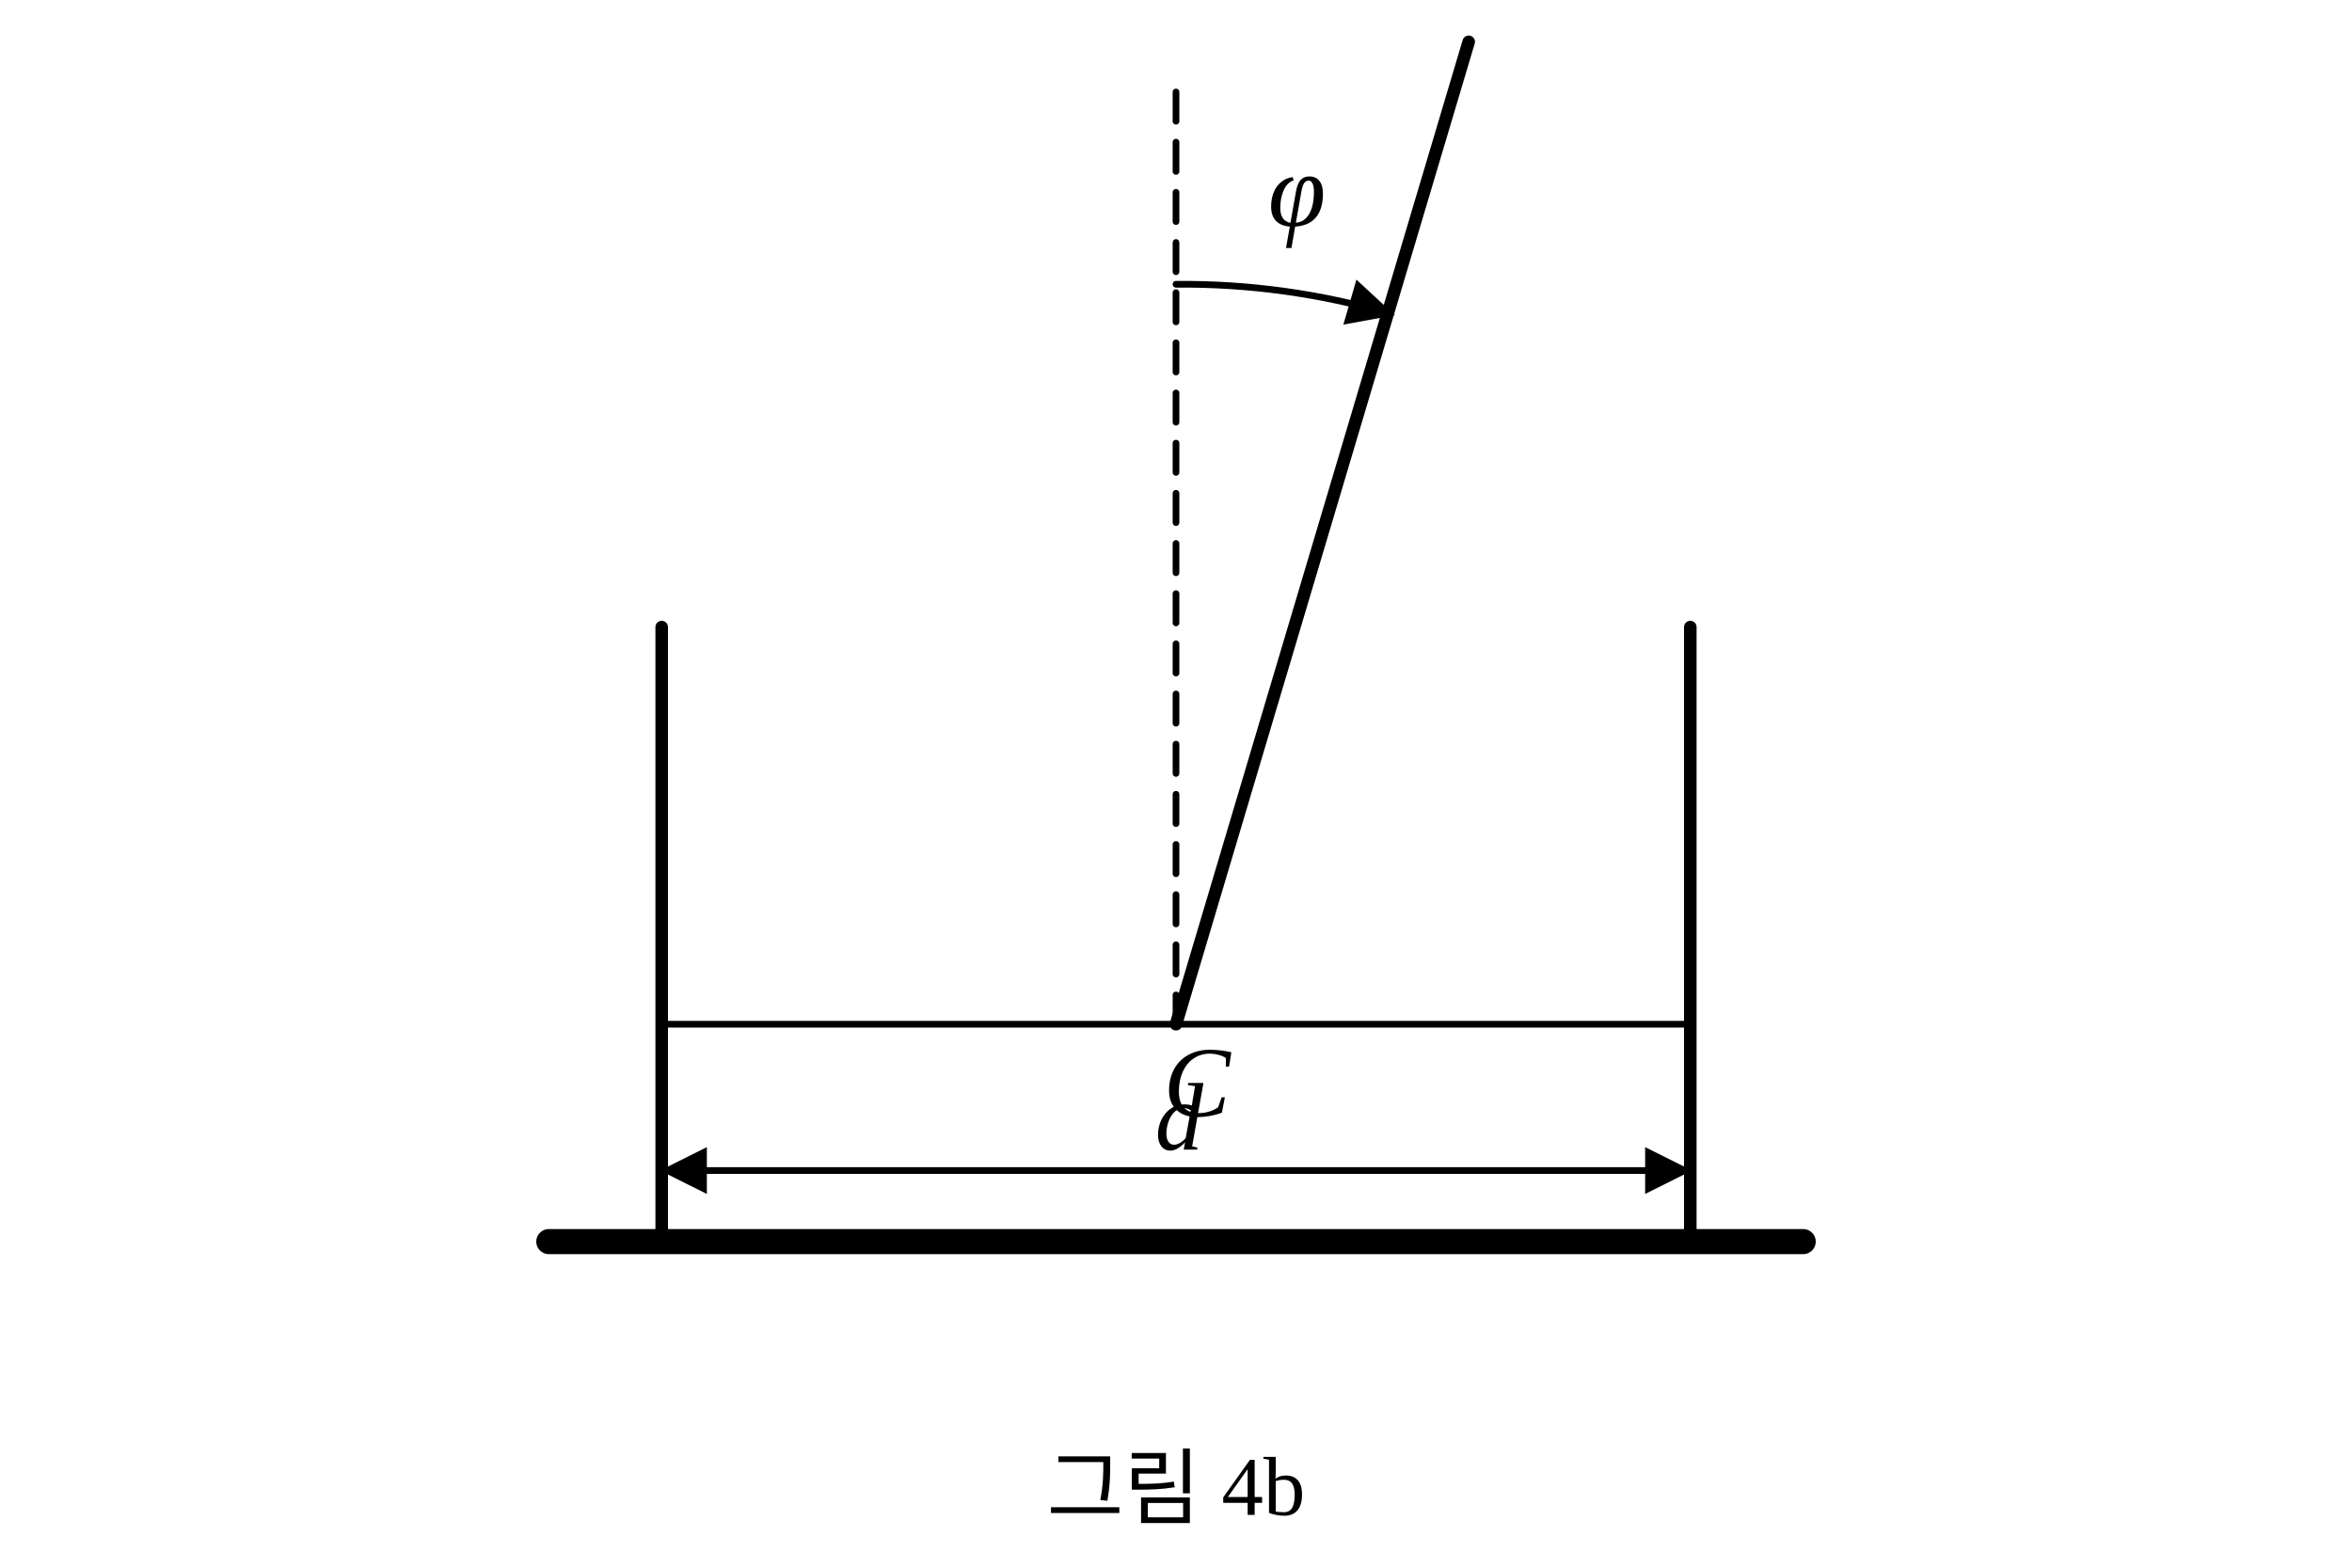
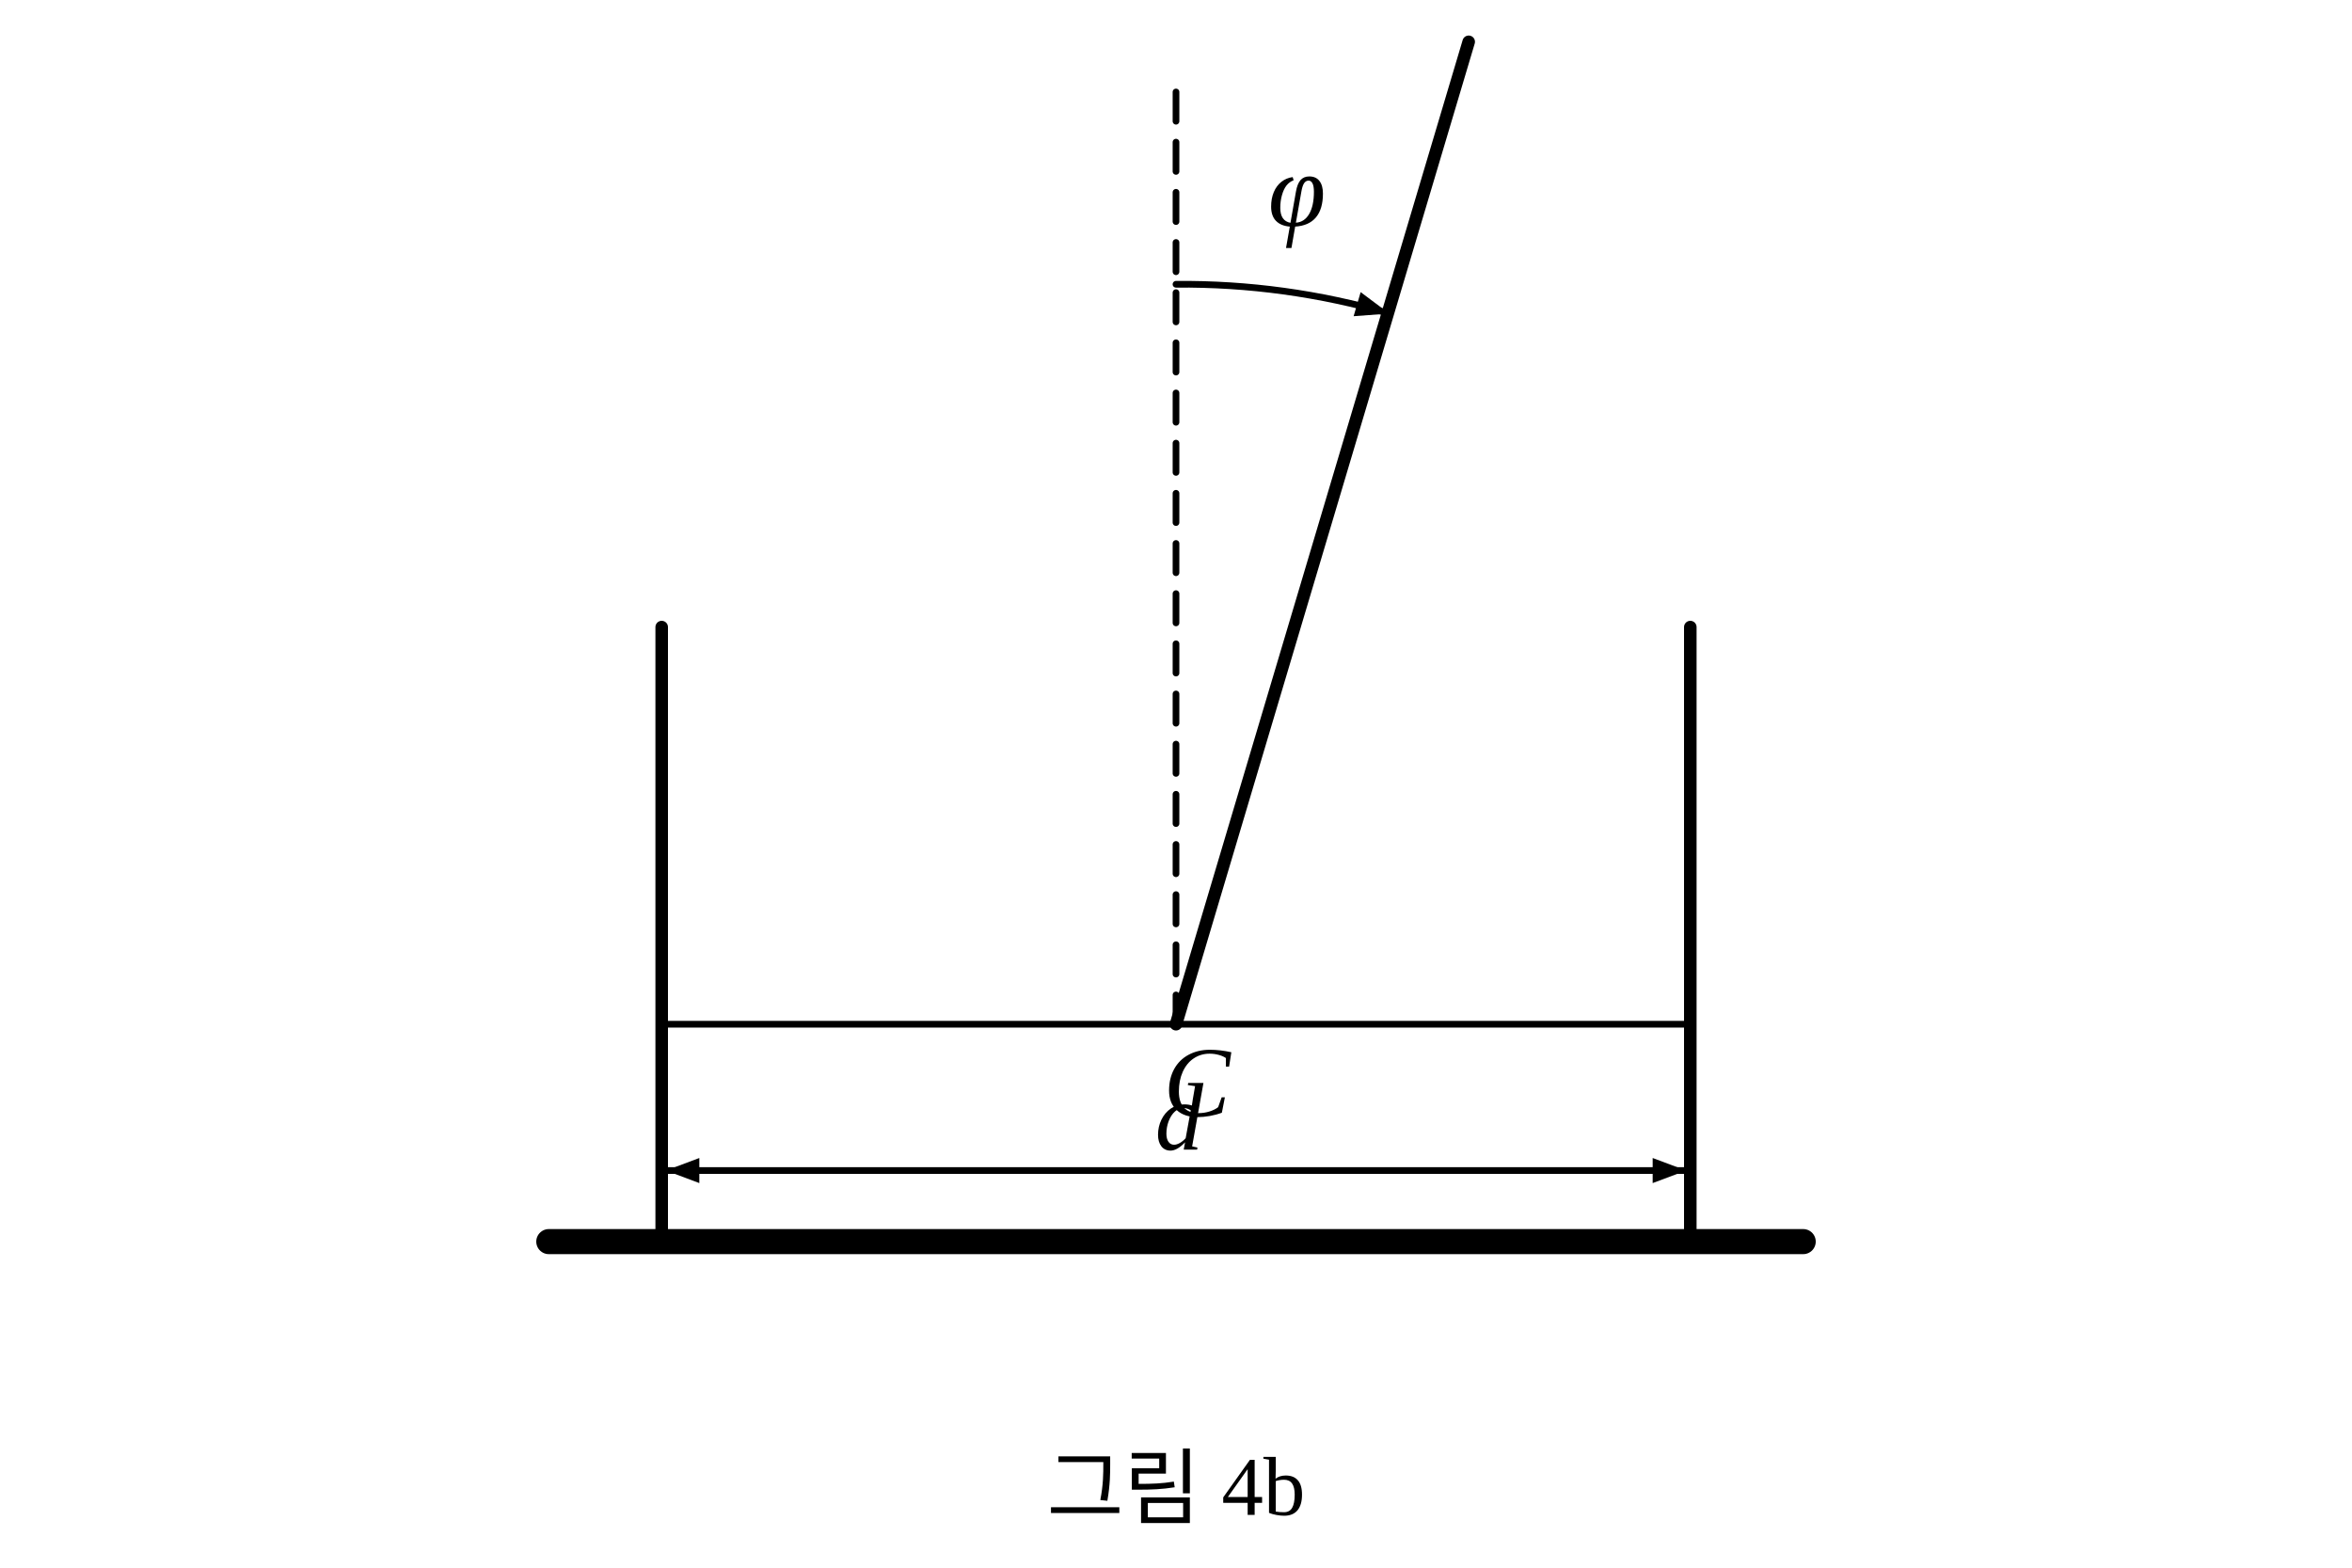
<svg xmlns="http://www.w3.org/2000/svg" width="600" height="400" viewBox="140 25 320 375">
  <defs>
    <marker id="arr" viewBox="0 0 8 8" refX="7" refY="4" markerWidth="7" markerHeight="7" orient="auto-start-reverse">
      <path d="M0 0 L8 4 L0 8 Z" fill="black" />
    </marker>
  </defs>
  <g fill="none" stroke="black" stroke-width="1.6" stroke-linecap="round" stroke-linejoin="round">
    <path d="M150 322 L450 322" stroke-width="6" />
    <path d="M177 320 L177 175" stroke-width="3" />
    <path d="M423 320 L423 175" stroke-width="3" />
    <path d="M177 270 L423 270" />
    <path d="M300 270 L300 45" stroke-dasharray="7 5" />
    <path d="M300 270 L370 35" stroke-width="3" />
-     <path d="M300 93 A177 177 0 0 1 351 100" marker-end="url(#arr)" />
-     <path d="M178 305 L422 305" marker-start="url(#arr)" marker-end="url(#arr)" />
+     <path d="M300 93 A177 177 0 0 1 351 100" />
+     <path d="M351.000 100.000 L342.480 100.640 L344.160 94.880 Z" fill="black" stroke="none" />
+     <path d="M178 305 L422 305" />
+     <path d="M422.000 305.000 L414.000 308.000 L414.000 302.000 Z" fill="black" stroke="none" />
+     <path d="M178.000 305.000 L186.000 302.000 L186.000 308.000 Z" fill="black" stroke="none" />
  </g>
  <text x="297" y="292" font-family="Times New Roman,serif" font-size="24" font-style="italic" fill="black" text-anchor="start">C</text>
  <g fill="none" stroke="black" stroke-width="1.6" stroke-linecap="round" stroke-linejoin="round" />
  <text x="295" y="300" font-family="Times New Roman,serif" font-size="23" font-style="italic" fill="black" text-anchor="start">d</text>
  <g fill="none" stroke="black" stroke-width="1.6" stroke-linecap="round" stroke-linejoin="round" />
  <text x="322" y="79" font-family="Times New Roman,serif" font-size="25" font-style="italic" fill="black" text-anchor="start">φ</text>
  <g fill="none" stroke="black" stroke-width="1.6" stroke-linecap="round" stroke-linejoin="round" />
  <text x="300" y="388" font-family="Times New Roman,serif" font-size="20" font-style="normal" fill="black" text-anchor="middle">그림 4b</text>
  <g fill="none" stroke="black" stroke-width="1.6" stroke-linecap="round" stroke-linejoin="round" />
</svg>
